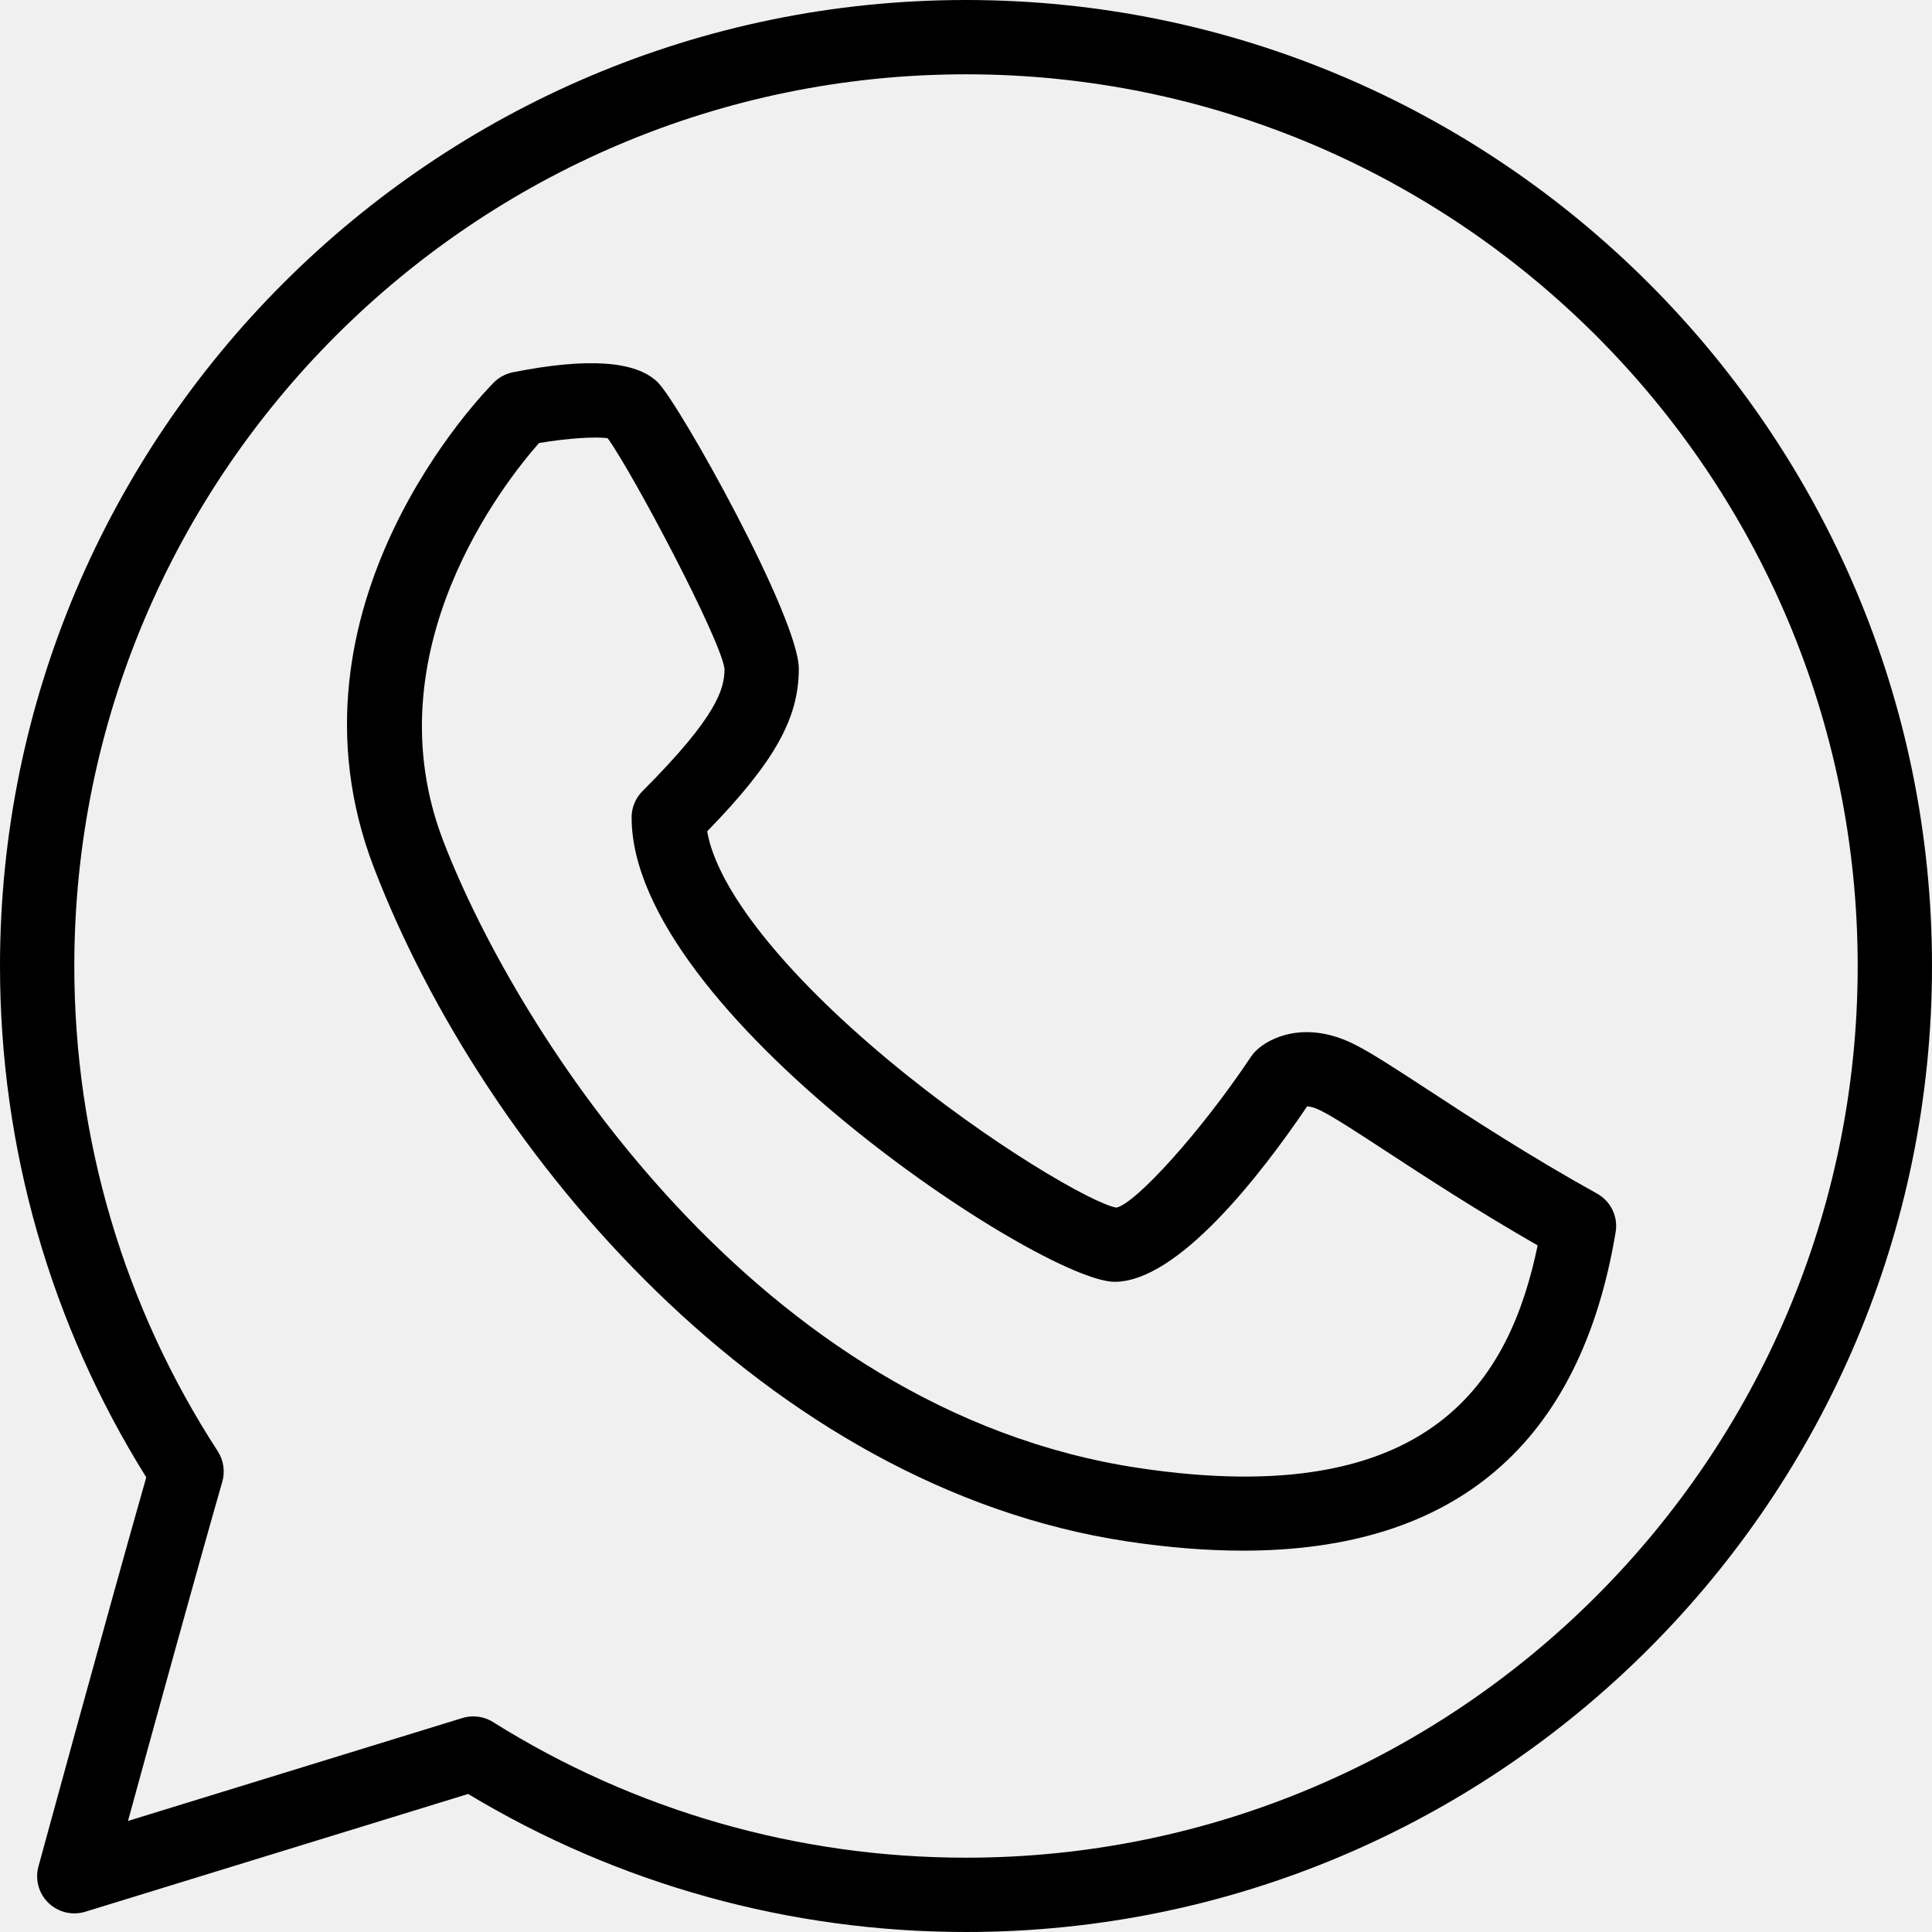
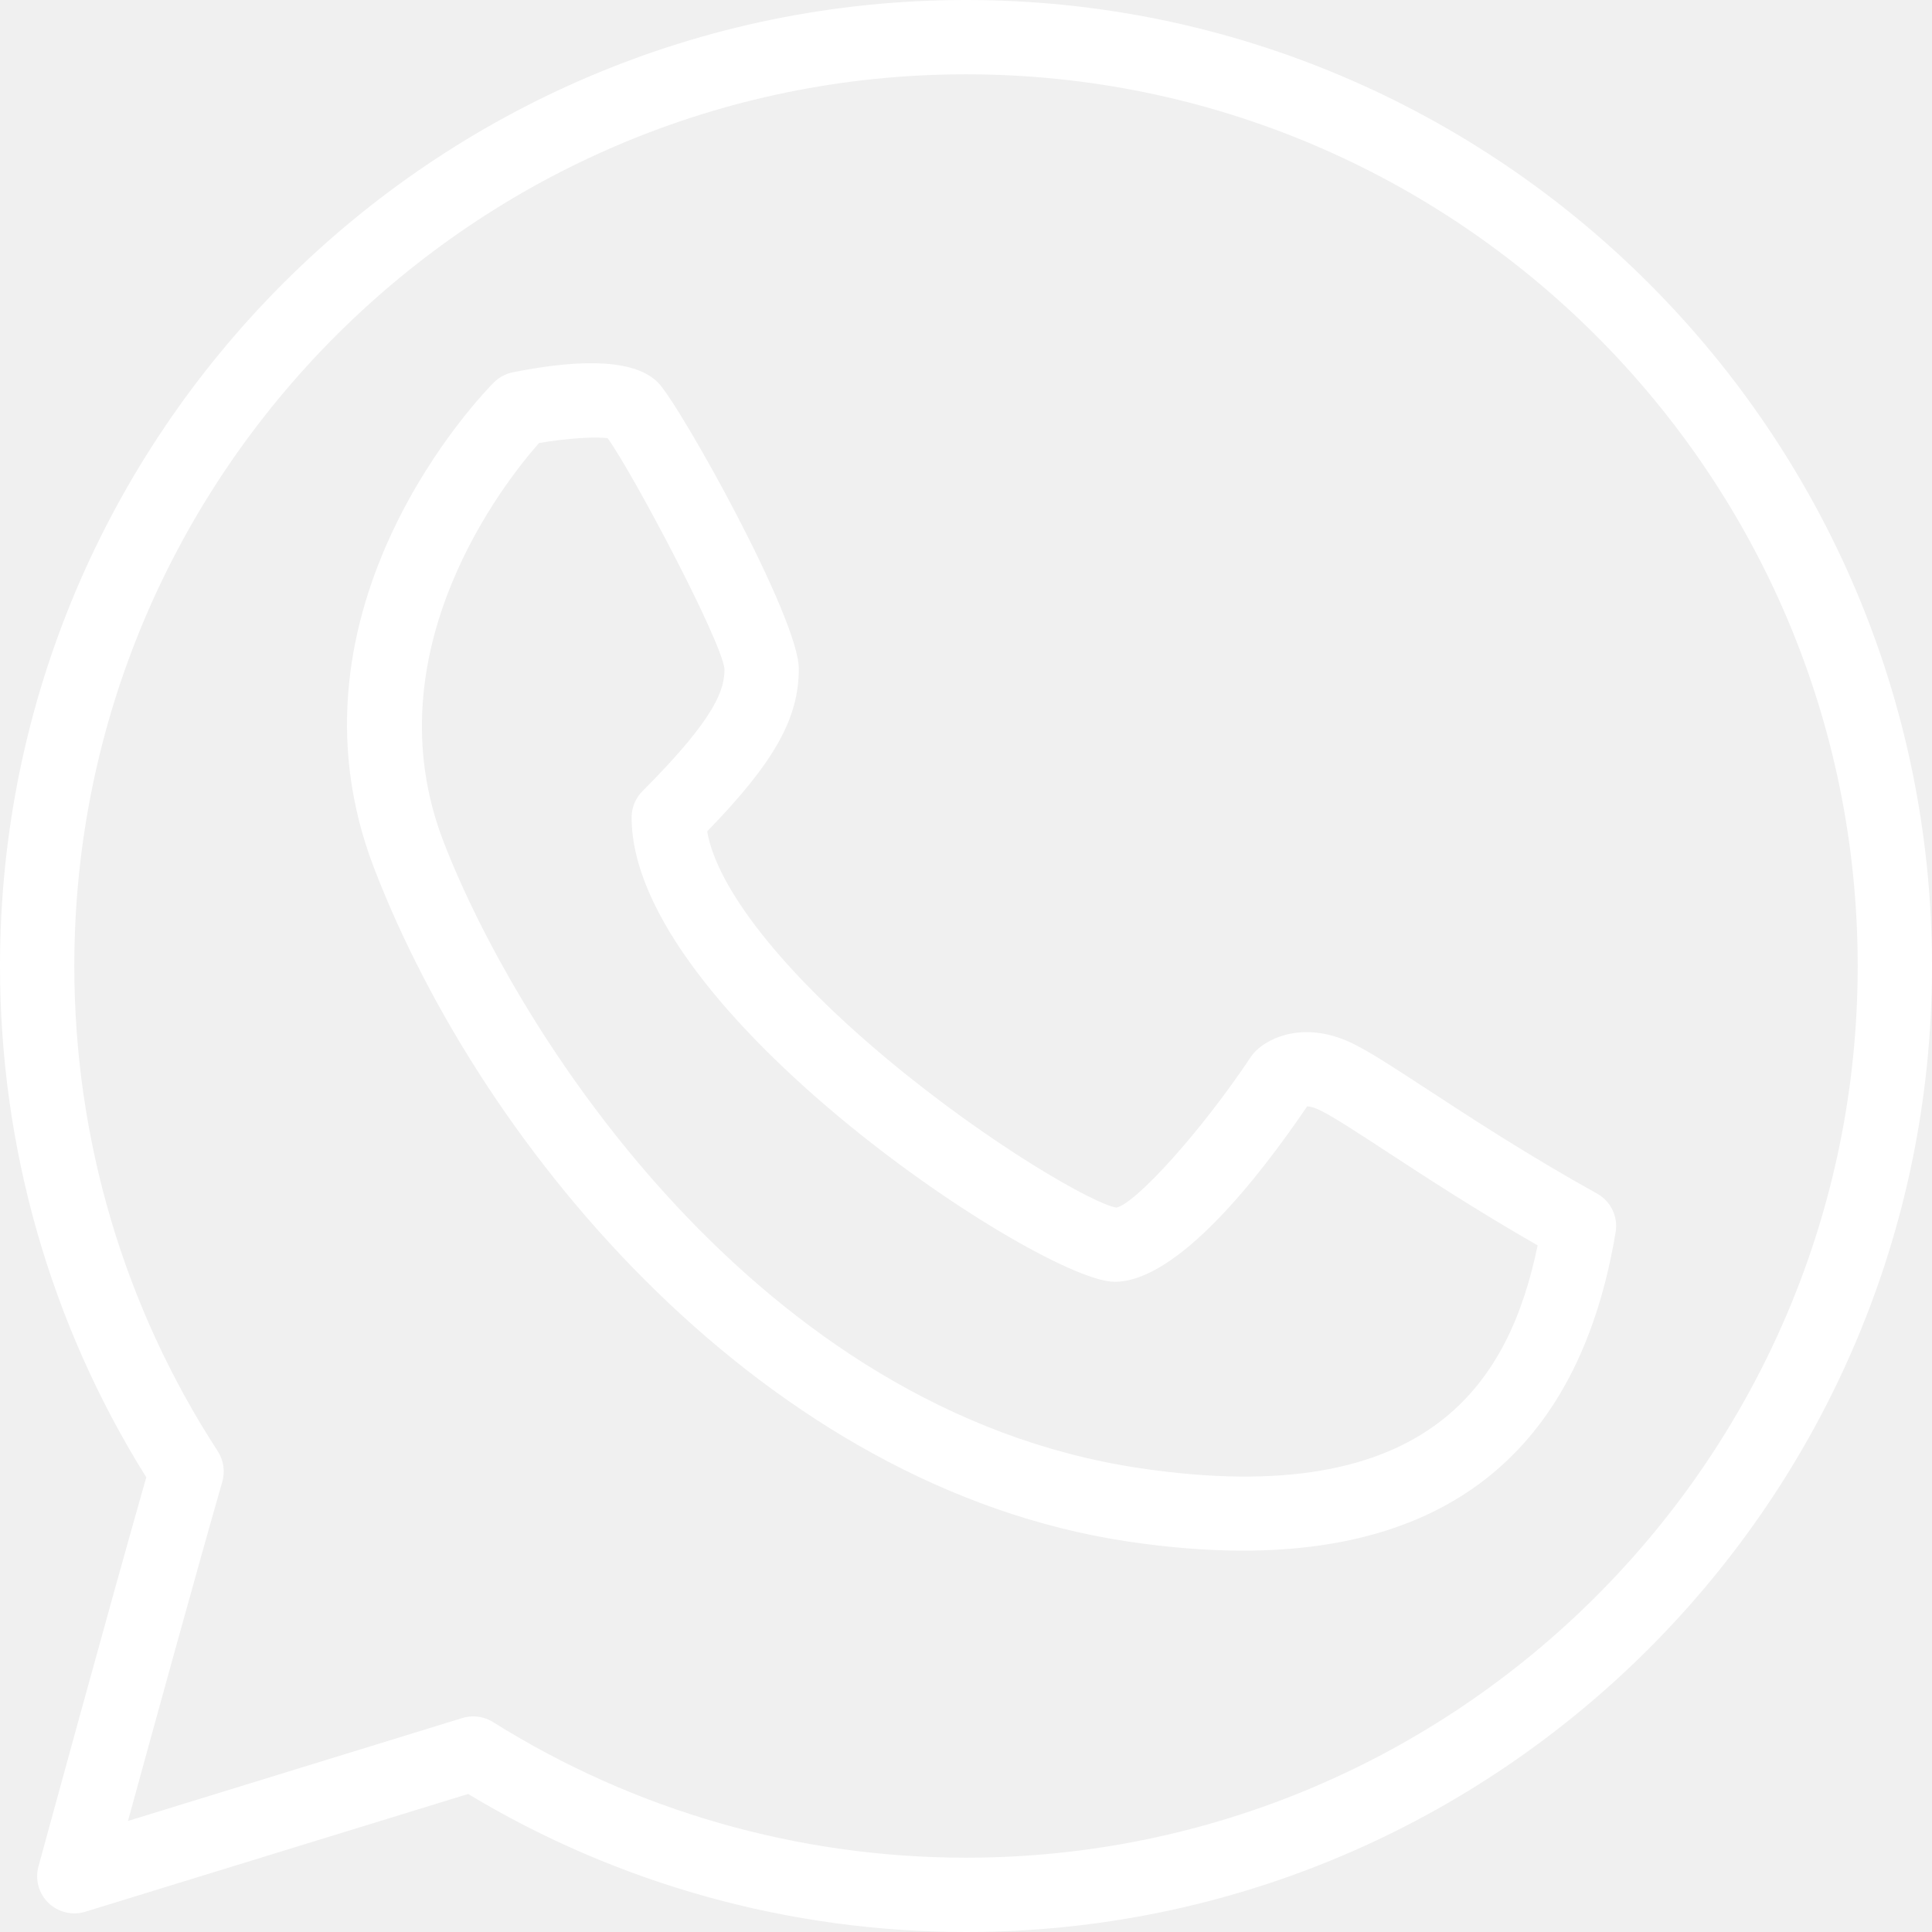
- <svg xmlns="http://www.w3.org/2000/svg" fill="#000000" height="30px" width="30px" version="1.1" id="Capa_1" viewBox="0 0 52 52" xml:space="preserve">
+ <svg xmlns="http://www.w3.org/2000/svg" fill="#fff" height="30px" width="30px" version="1.1" id="Capa_1" viewBox="0 0 52 52" xml:space="preserve">
  <g>
    <g>
      <path d="M26,0C11.663,0,0,11.663,0,26c0,4.891,1.359,9.639,3.937,13.762C2.91,43.36,1.055,50.166,1.035,50.237    c-0.096,0.352,0.007,0.728,0.27,0.981c0.263,0.253,0.643,0.343,0.989,0.237L12.6,48.285C16.637,50.717,21.26,52,26,52    c14.337,0,26-11.663,26-26S40.337,0,26,0z M26,50c-4.519,0-8.921-1.263-12.731-3.651c-0.161-0.101-0.346-0.152-0.531-0.152    c-0.099,0-0.198,0.015-0.294,0.044l-8.999,2.77c0.661-2.413,1.849-6.729,2.538-9.13c0.08-0.278,0.035-0.578-0.122-0.821    C3.335,35.173,2,30.657,2,26C2,12.767,12.767,2,26,2s24,10.767,24,24S39.233,50,26,50z" />
      <path d="M42.985,32.126c-1.846-1.025-3.418-2.053-4.565-2.803c-0.876-0.572-1.509-0.985-1.973-1.218    c-1.297-0.647-2.28-0.19-2.654,0.188c-0.047,0.047-0.089,0.098-0.125,0.152c-1.347,2.021-3.106,3.954-3.621,4.058    c-0.595-0.093-3.38-1.676-6.148-3.981c-2.826-2.355-4.604-4.61-4.865-6.146C20.847,20.51,21.5,19.336,21.5,18    c0-1.377-3.212-7.126-3.793-7.707c-0.583-0.582-1.896-0.673-3.903-0.273c-0.193,0.039-0.371,0.134-0.511,0.273    c-0.243,0.243-5.929,6.04-3.227,13.066c2.966,7.711,10.579,16.674,20.285,18.13c1.103,0.165,2.137,0.247,3.105,0.247    c5.71,0,9.08-2.873,10.029-8.572C43.556,32.747,43.355,32.331,42.985,32.126z M30.648,39.511    c-10.264-1.539-16.729-11.708-18.715-16.87c-1.97-5.12,1.663-9.685,2.575-10.717c0.742-0.126,1.523-0.179,1.849-0.128    c0.681,0.947,3.039,5.402,3.143,6.204c0,0.525-0.171,1.256-2.207,3.293C17.105,21.48,17,21.734,17,22c0,5.236,11.044,12.5,13,12.5    c1.701,0,3.919-2.859,5.182-4.722c0.073,0.003,0.196,0.028,0.371,0.116c0.36,0.181,0.984,0.588,1.773,1.104    c1.042,0.681,2.426,1.585,4.06,2.522C40.644,37.09,38.57,40.701,30.648,39.511z" />
    </g>
  </g>
</svg>
